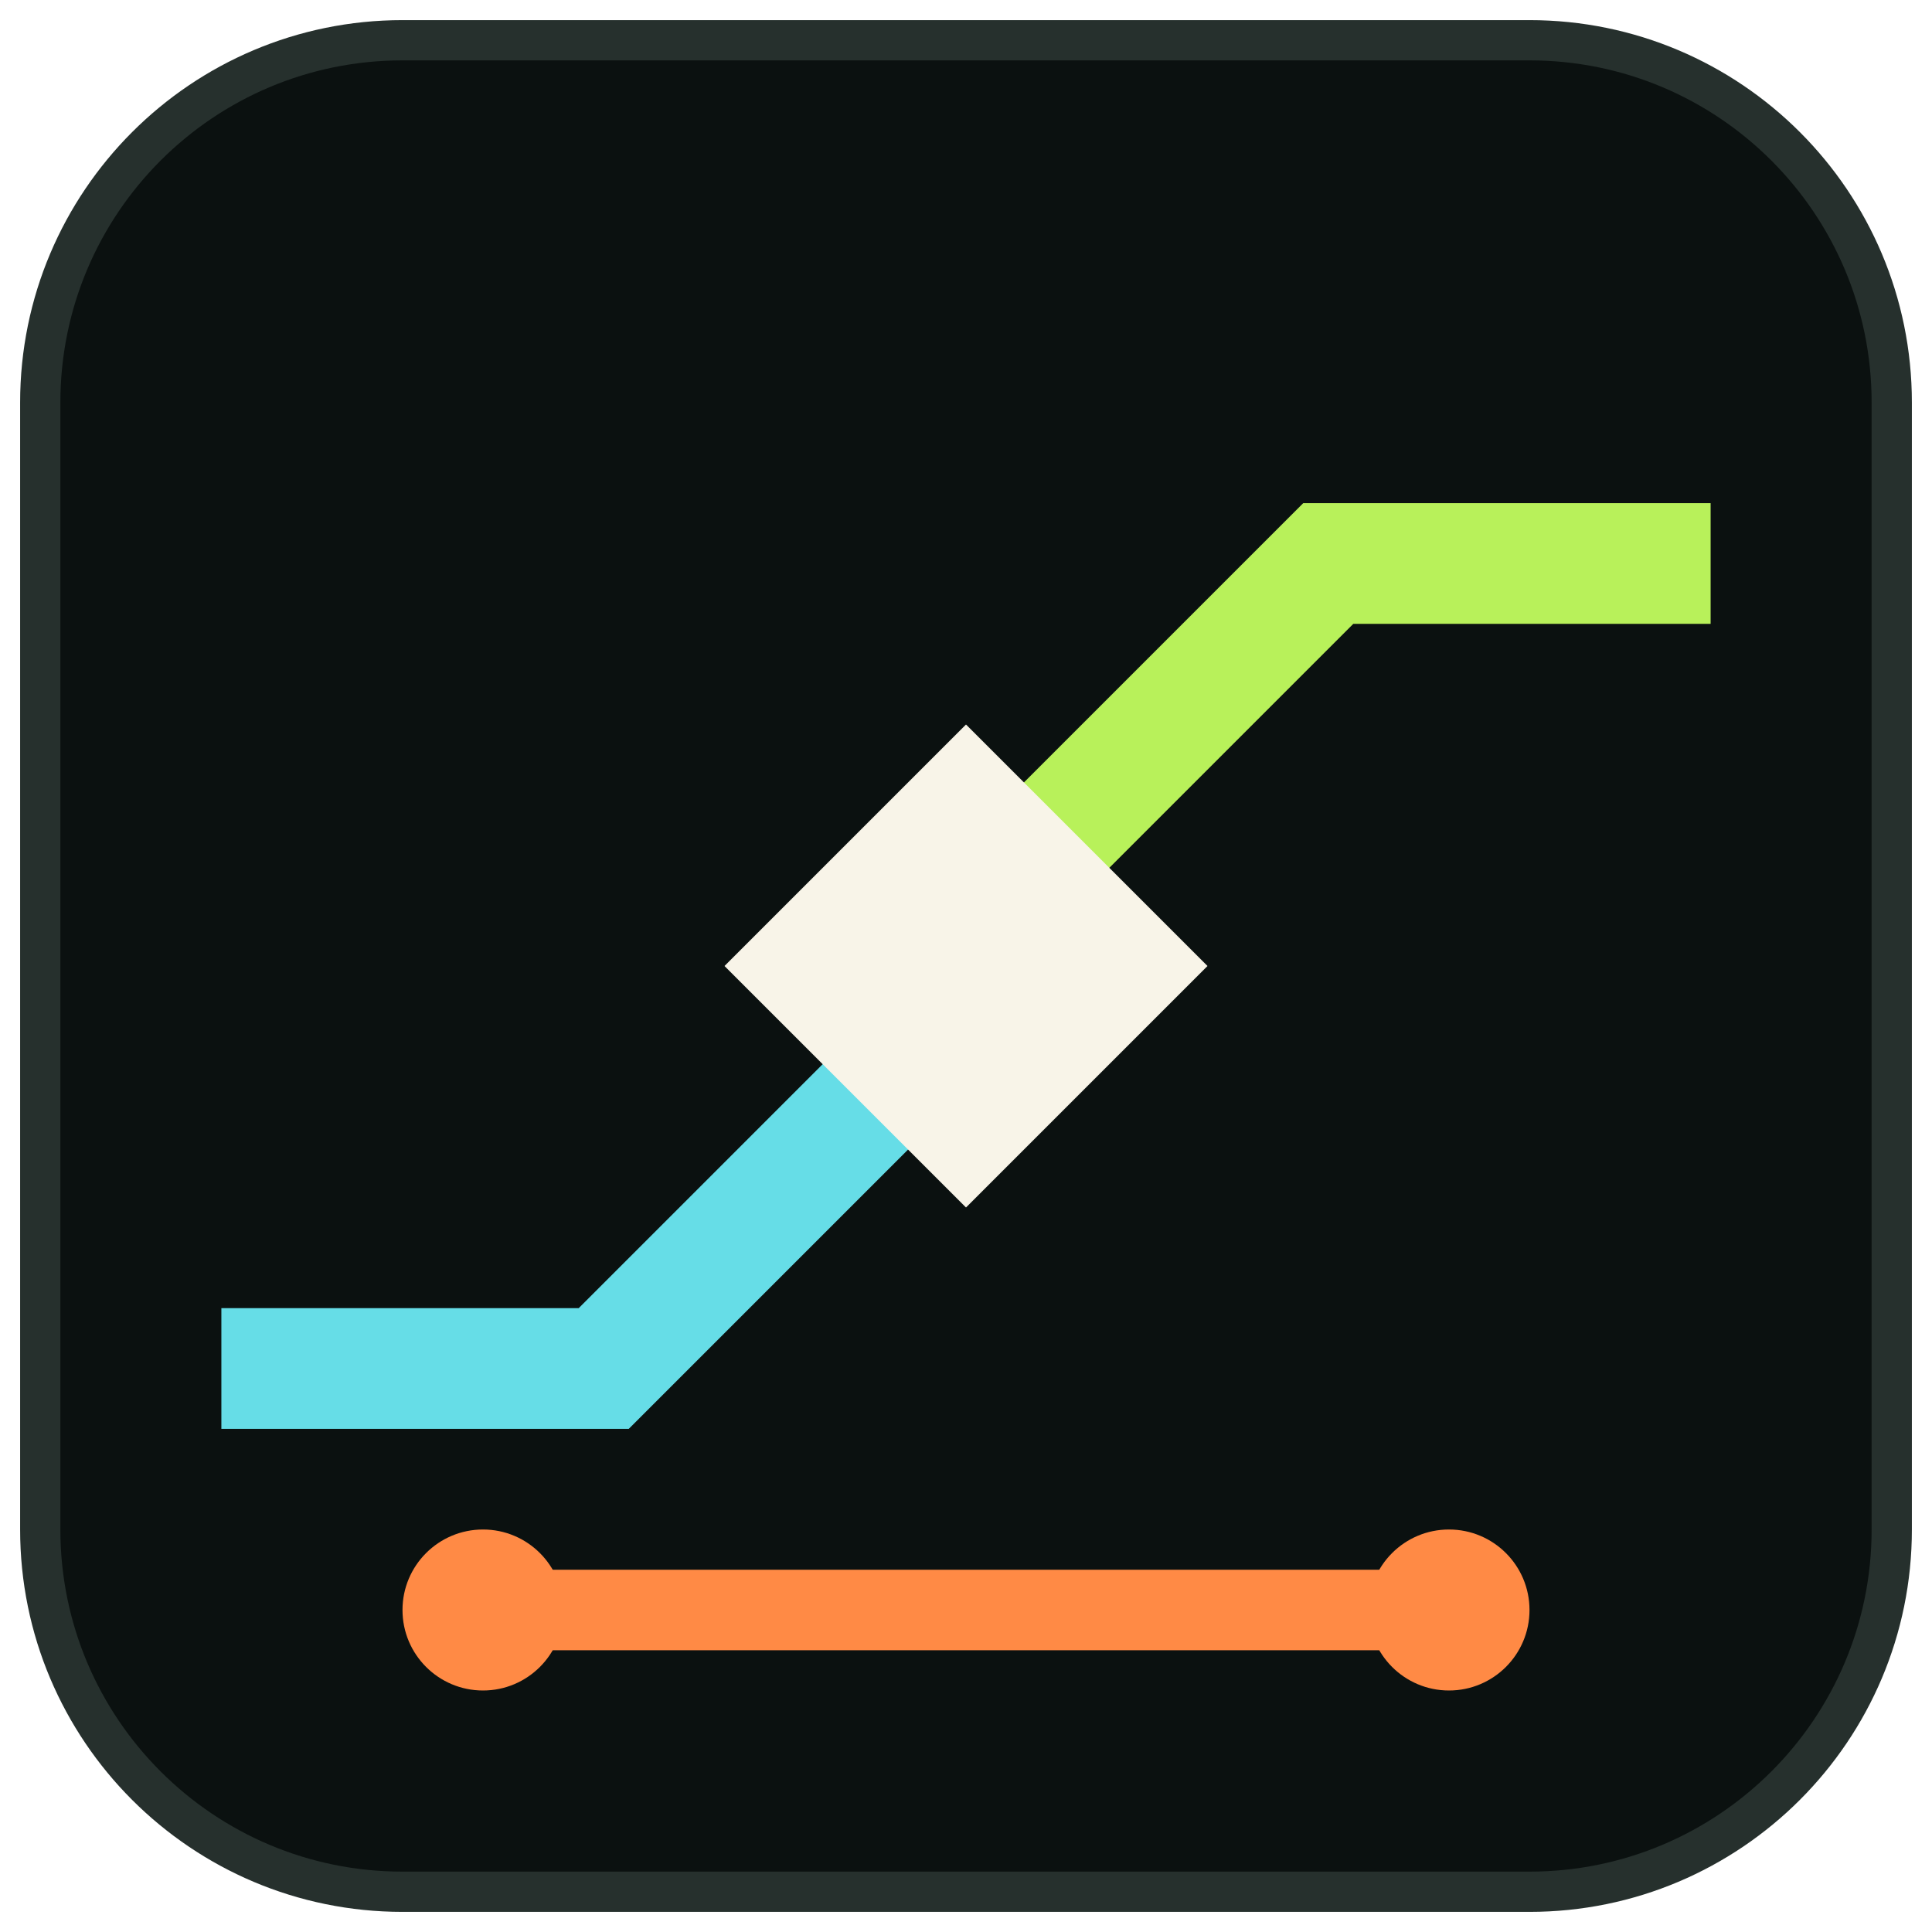
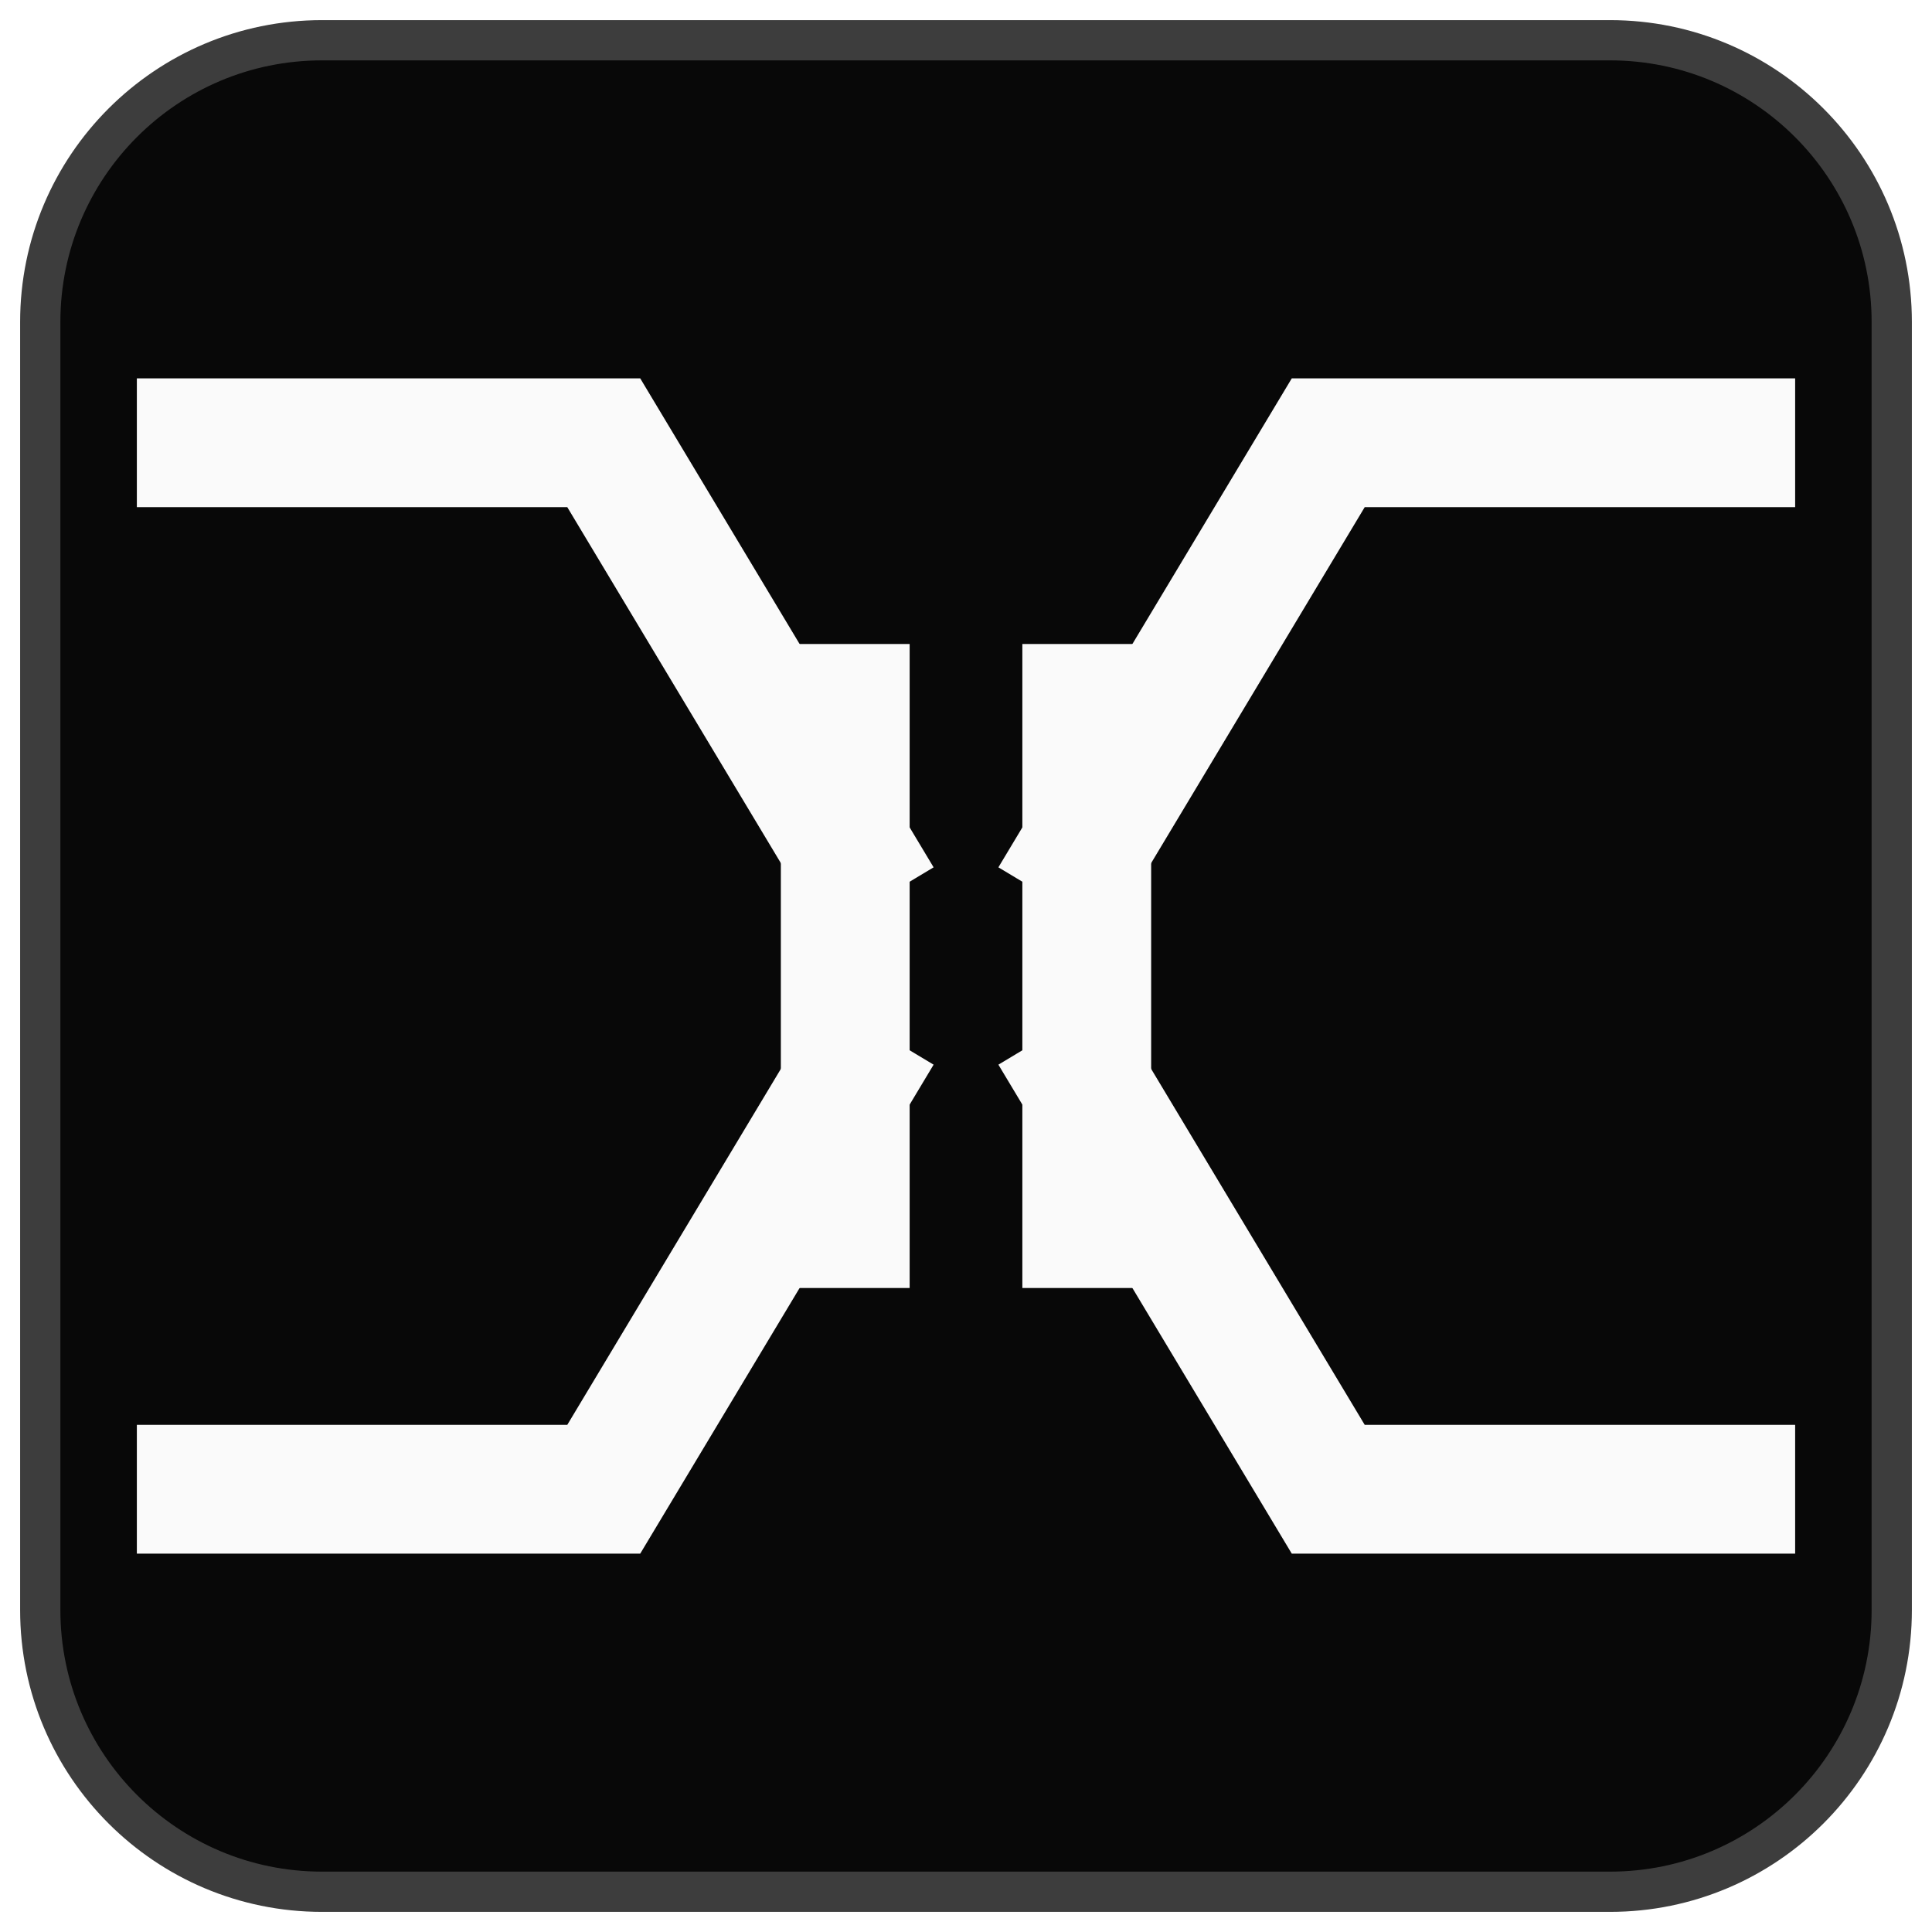
<svg xmlns="http://www.w3.org/2000/svg" width="256" height="256" viewBox="0 0 48 48" fill="none">
-   <rect x="1" y="1" width="46" height="46" rx="9" fill="#0B1110" stroke="#26302D" />
-   <path d="M7 34H15L22 27" stroke="#66DDE7" stroke-width="3" stroke-linecap="square" />
-   <path d="M41 14H33L26 21" stroke="#B8F15A" stroke-width="3" stroke-linecap="square" />
-   <path d="M24 18L30 24L24 30L18 24L24 18Z" fill="#F8F4E8" />
-   <path d="M12 40H36" stroke="#FF8A45" stroke-width="2" stroke-linecap="square" />
-   <circle cx="12" cy="40" r="2" fill="#FF8A45" />
-   <circle cx="36" cy="40" r="2" fill="#FF8A45" />
+   <rect x="1" y="1" width="46" height="46" rx="7" fill="#080808" stroke="#3D3D3D" />
+   <path d="M5 11H15L21 21M5 37H15L21 27M27 21L33 11H43M27 27L33 37H43" stroke="#FAFAFA" stroke-width="3.2" stroke-linecap="square" stroke-linejoin="miter" />
+   <path d="M21 16V32M27 16V32" stroke="#FAFAFA" stroke-width="3.2" />
</svg>
